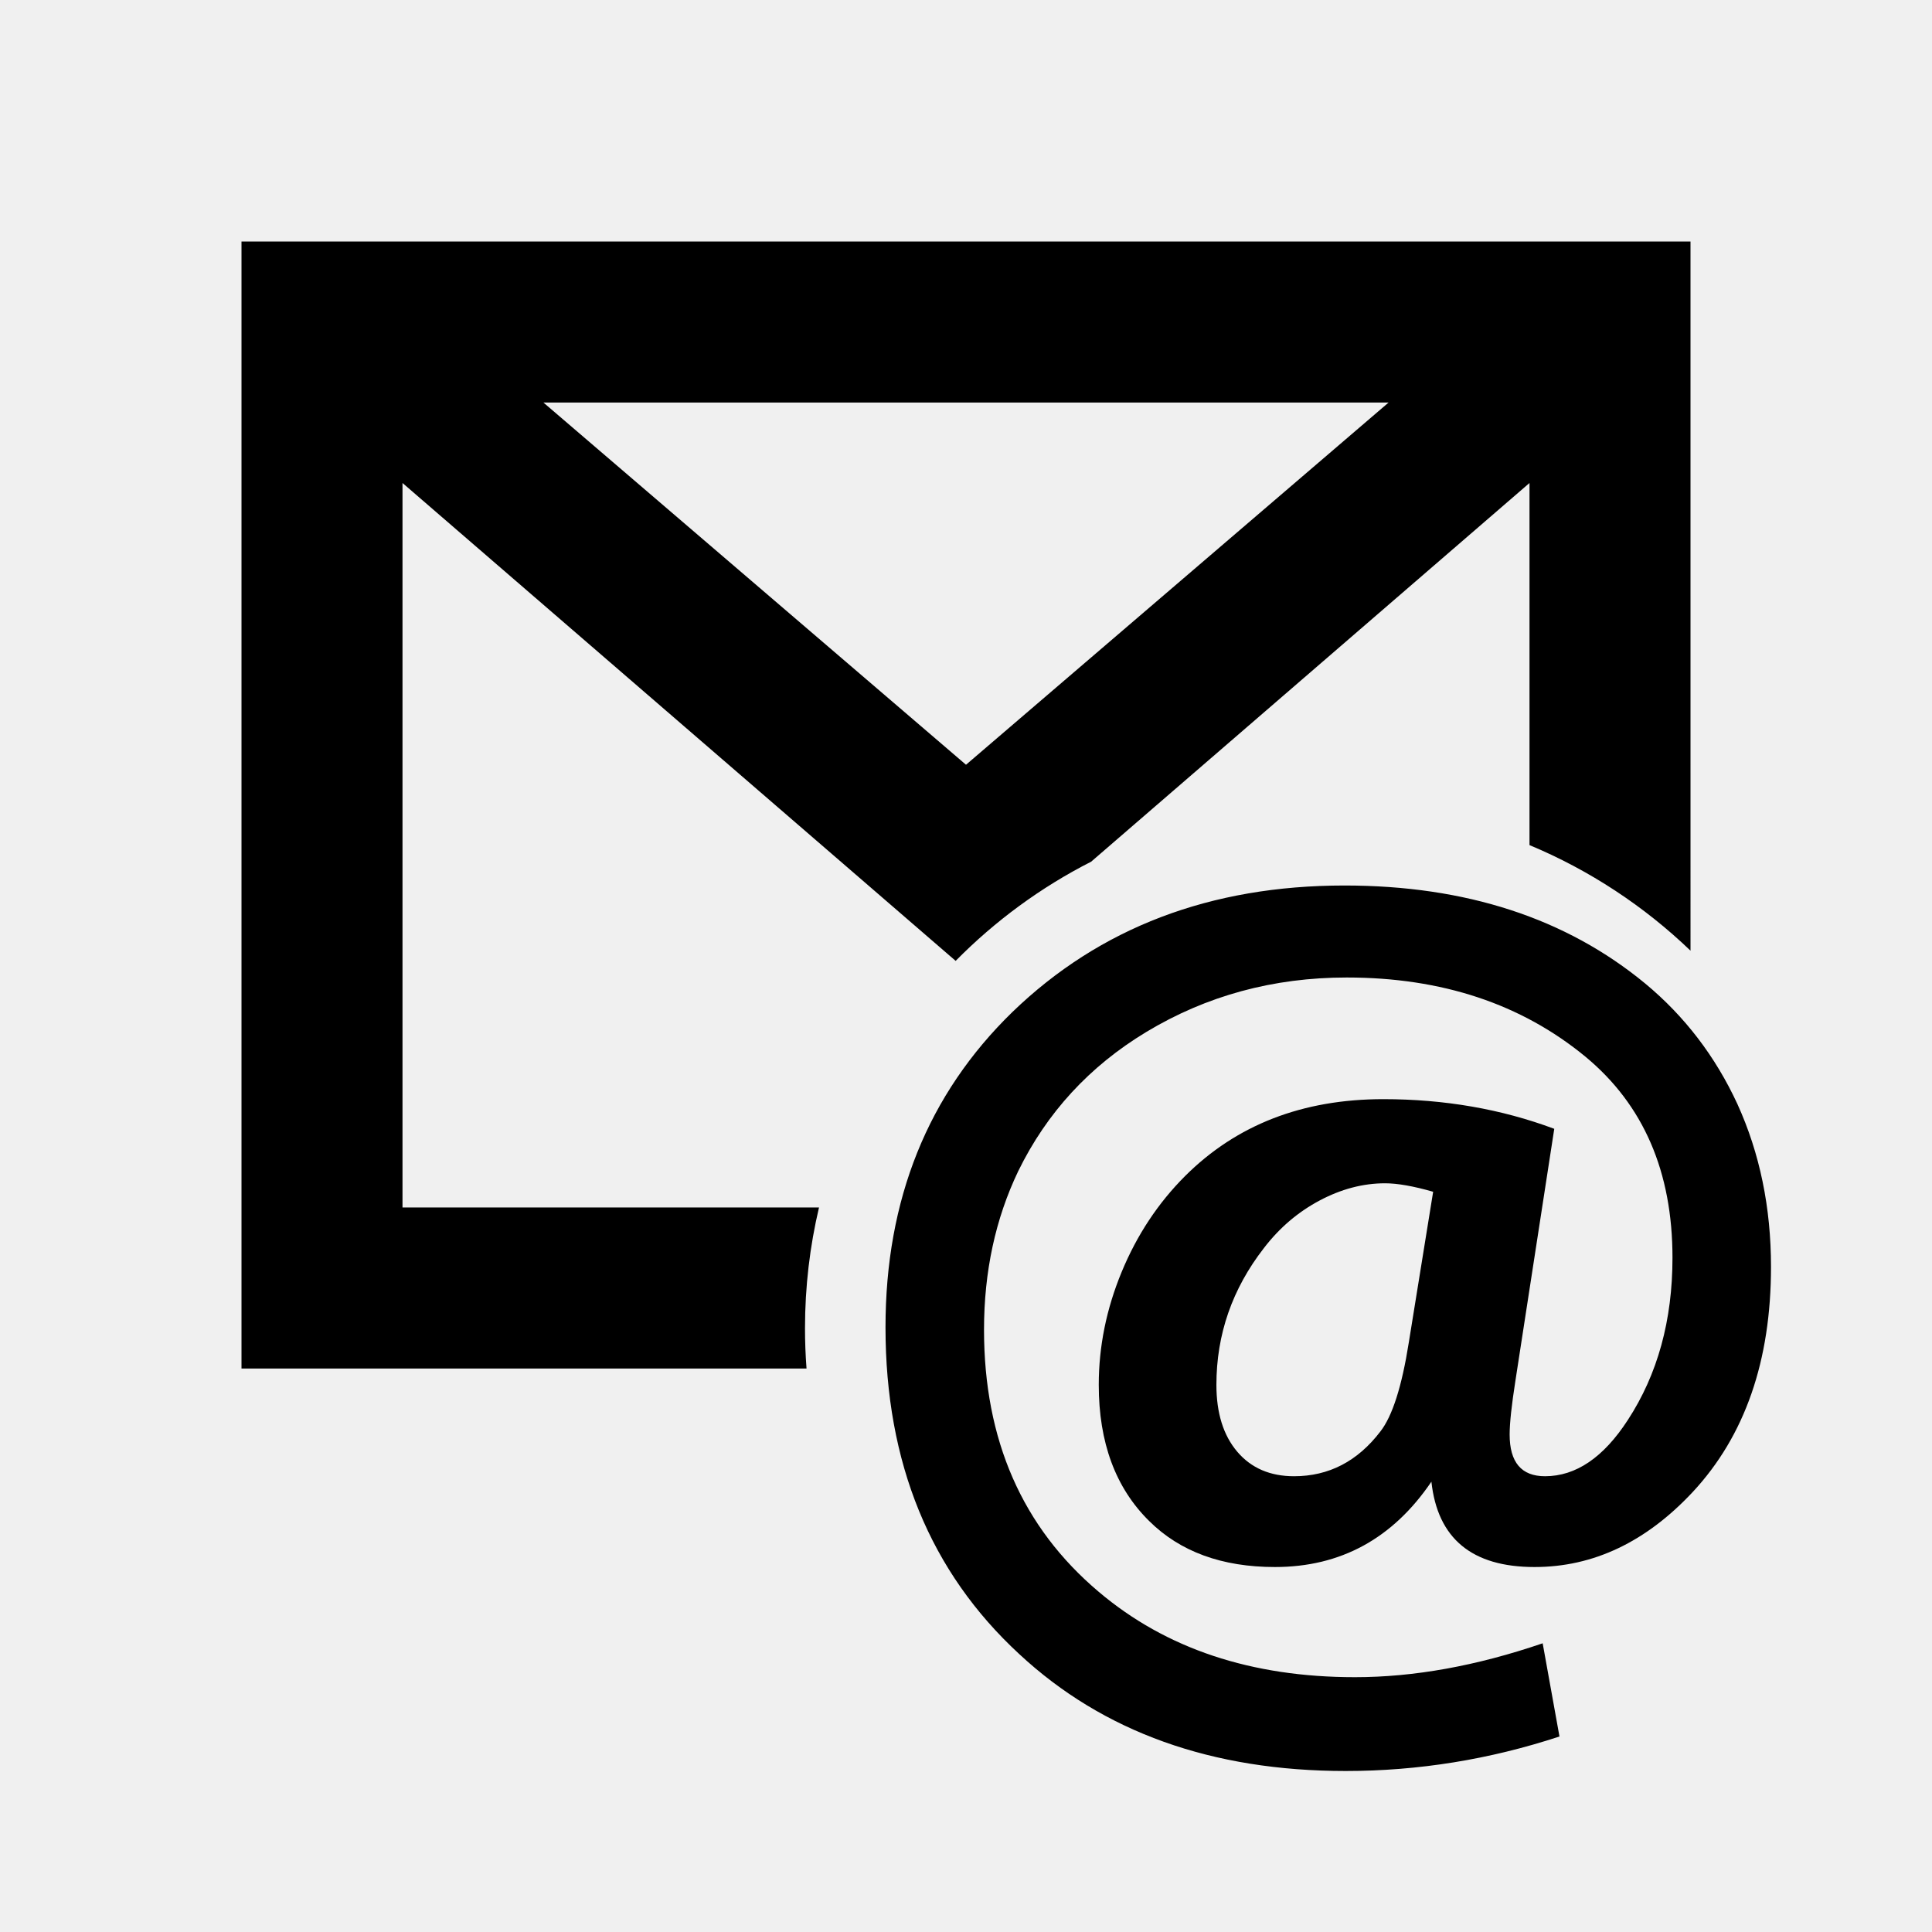
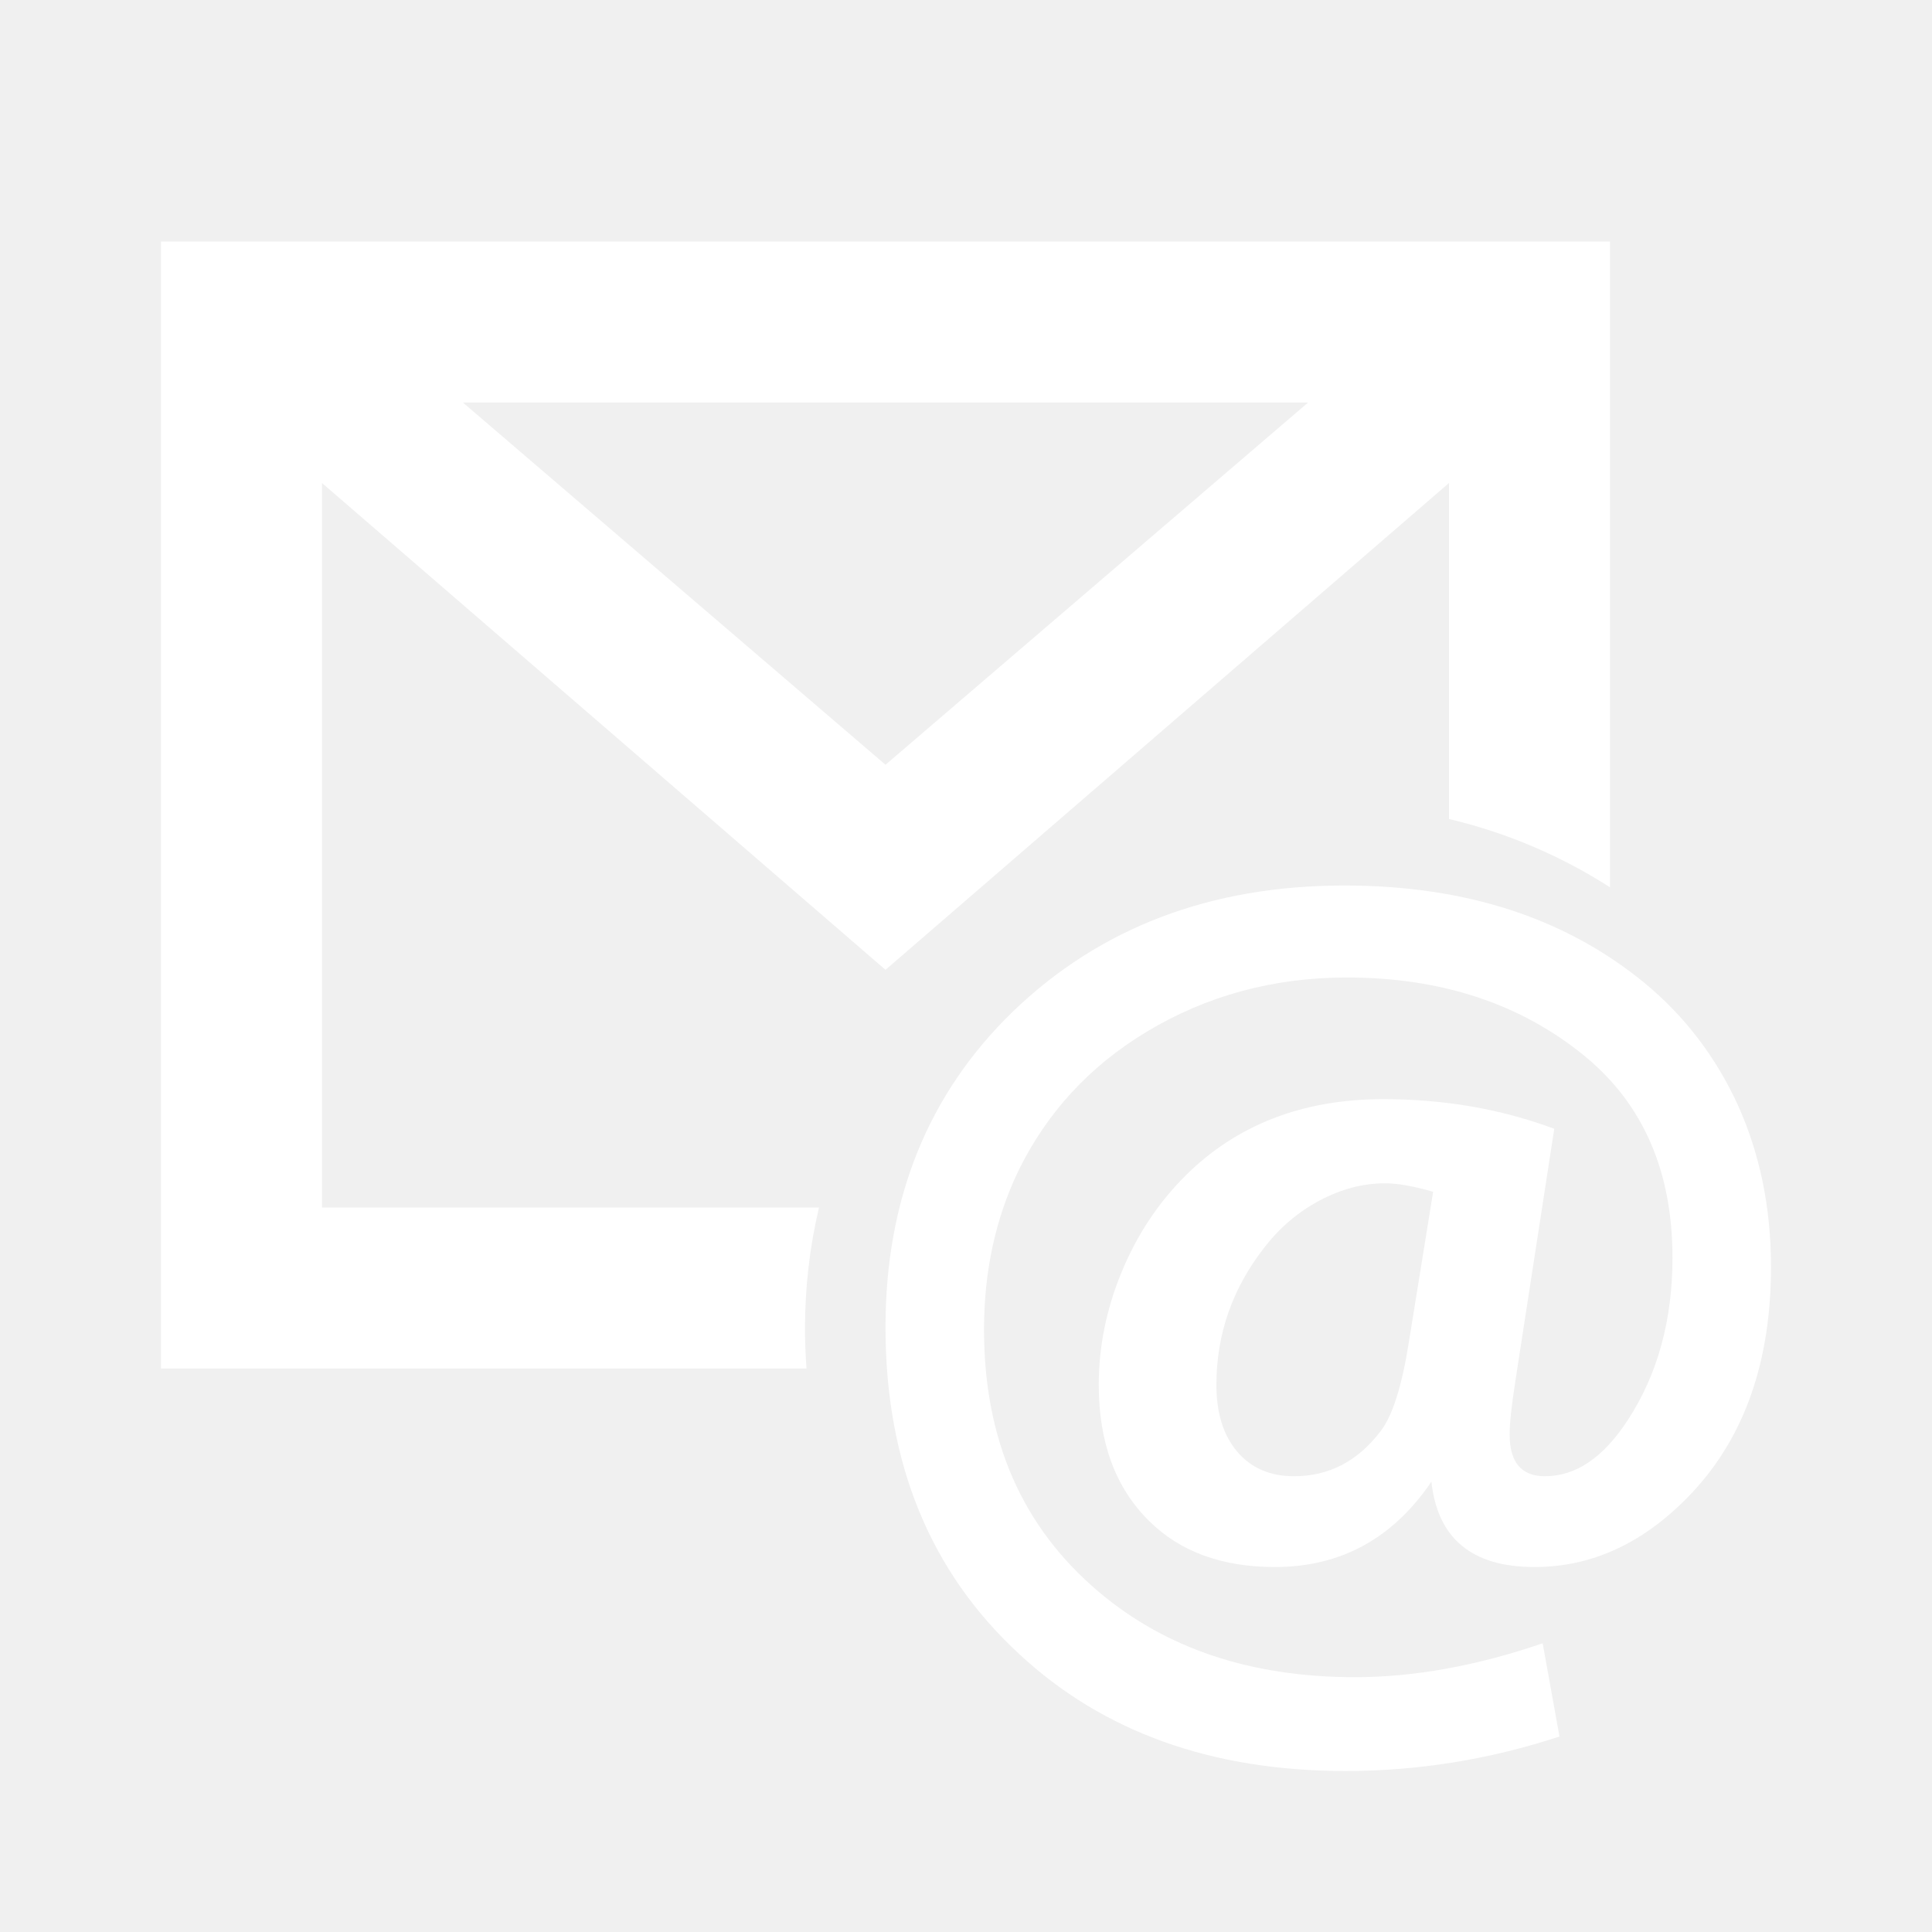
- <svg xmlns="http://www.w3.org/2000/svg" width="512" height="512" viewBox="0 0 512 512">
-   <path fill-rule="evenodd" d="M292.3,170.667 C324.449,170.667 351.018,179.328 372.007,196.652 C382.45,205.313 390.59,215.953 396.426,228.571 C402.364,241.617 405.333,256 405.333,271.719 C405.333,296.635 398.422,316.525 384.6,331.388 C372.212,344.648 358.236,351.278 342.674,351.278 C326.087,351.278 316.975,343.739 315.337,328.662 C305.098,343.739 291.276,351.278 273.871,351.278 C259.844,351.278 248.735,347.215 240.545,339.088 C231.637,330.319 227.183,318.289 227.183,302.997 C227.183,292.839 229.205,282.867 233.25,273.083 C237.294,263.298 242.899,254.824 250.066,247.659 C263.684,234.079 281.191,227.288 302.59,227.288 C318.767,227.288 333.869,229.908 347.895,235.148 L337.606,301.875 C336.582,308.398 336.07,313.156 336.07,316.15 C336.07,323.529 339.193,327.218 345.438,327.218 C353.629,327.218 360.949,322.246 367.4,312.301 C375.283,300.217 379.225,285.888 379.225,269.313 C379.225,246.536 371.546,228.785 356.188,216.06 C339.193,202.052 318.101,195.048 292.914,195.048 C273.461,195.048 255.749,199.86 239.777,209.484 C224.726,218.573 213.412,230.871 205.836,246.376 C199.795,258.994 196.775,273.003 196.775,288.401 C196.775,317.594 206.911,340.745 227.183,357.855 C244.998,372.932 267.625,380.471 295.065,380.471 C310.729,380.471 327.316,377.477 344.824,371.489 L349.277,396.19 C330.746,402.286 311.856,405.333 292.607,405.333 C257.182,405.333 228.361,395.014 206.143,374.376 C182.492,352.561 170.667,323.689 170.667,287.759 C170.667,253.861 181.878,226.005 204.3,204.19 C227.439,181.841 256.773,170.667 292.3,170.667 Z M303.051,249.584 C297.215,249.584 291.43,251.108 285.696,254.155 C279.963,257.203 275.048,261.4 270.953,266.747 C262.557,277.547 258.36,289.631 258.36,302.997 C258.36,310.483 260.202,316.391 263.888,320.722 C267.574,325.053 272.591,327.218 278.939,327.218 C288.154,327.218 295.781,323.261 301.822,315.348 C304.996,311.285 307.504,303.425 309.347,291.769 L315.798,251.83 C310.576,250.332 306.327,249.584 303.051,249.584 Z M384,0 L384.003,187.94 C371.726,176.158 357.285,166.613 341.335,159.962 L341.333,64 L225.171,164.35 C211.804,171.156 199.687,180.066 189.258,190.643 L42.667,64 L42.667,256 L153.044,255.999 C150.617,266.272 149.333,276.986 149.333,288 C149.333,291.589 149.47,295.147 149.738,298.668 L0,298.667 L0,0 L384,0 Z M304,42.667 L80,42.667 L192,138.667 L304,42.667 Z" transform="translate(64 64)" />
+ <svg xmlns="http://www.w3.org/2000/svg" width="512" height="512" viewBox="0 0 512 512" fill="none">
+   <path fill-rule="evenodd" clip-rule="evenodd" d="M42.667 64V362.667H213.737C213.47 359.146 213.333 355.589 213.333 352C213.333 340.986 214.617 330.272 217.044 320H85.333V128L234.667 257.013L384 128V217.044C399.368 220.674 413.748 226.861 426.667 235.132V64H42.667ZM346.667 106.667L234.667 202.667L122.667 106.667H346.667ZM408.824 435.489L413.277 460.19C394.746 466.286 375.856 469.333 356.607 469.333C321.182 469.333 292.361 459.014 270.143 438.376C246.492 416.561 234.667 387.689 234.667 351.759C234.667 317.861 245.878 290.005 268.3 268.19C291.439 245.841 320.772 234.667 356.3 234.667C388.449 234.667 415.018 243.328 436.007 260.652C446.45 269.313 454.59 279.953 460.426 292.571C466.364 305.617 469.333 320 469.333 335.719C469.333 360.635 462.422 380.525 448.6 395.388C436.212 408.648 422.236 415.278 406.674 415.278C390.087 415.278 380.975 407.739 379.337 392.662C369.098 407.739 355.276 415.278 337.871 415.278C323.844 415.278 312.735 411.215 304.544 403.088C295.637 394.319 291.183 382.289 291.183 366.997C291.183 356.839 293.205 346.867 297.25 337.083C301.294 327.298 306.899 318.824 314.066 311.659C327.684 298.079 345.191 291.288 366.59 291.288C382.767 291.288 397.868 293.908 411.895 299.148L401.606 365.875C400.582 372.398 400.07 377.156 400.07 380.15C400.07 387.529 403.193 391.218 409.438 391.218C417.629 391.218 424.949 386.246 431.4 376.301C439.283 364.217 443.225 349.888 443.225 333.313C443.225 310.536 435.546 292.785 420.188 280.06C403.193 266.052 382.101 259.048 356.914 259.048C337.461 259.048 319.749 263.86 303.777 273.484C288.726 282.573 277.412 294.871 269.836 310.376C263.795 322.994 260.775 337.003 260.775 352.401C260.775 381.594 270.911 404.745 291.183 421.855C308.998 436.932 331.625 444.471 359.065 444.471C374.729 444.471 391.316 441.477 408.824 435.489ZM379.797 315.83C374.576 314.332 370.327 313.584 367.051 313.584C361.215 313.584 355.43 315.108 349.696 318.155C343.963 321.203 339.048 325.4 334.953 330.747C326.557 341.547 322.359 353.631 322.359 366.997C322.359 374.483 324.202 380.391 327.888 384.722C331.574 389.053 336.591 391.218 342.939 391.218C352.154 391.218 359.781 387.261 365.822 379.348C368.996 375.285 371.504 367.425 373.347 355.769L379.797 315.83Z" fill="white" />
</svg>
